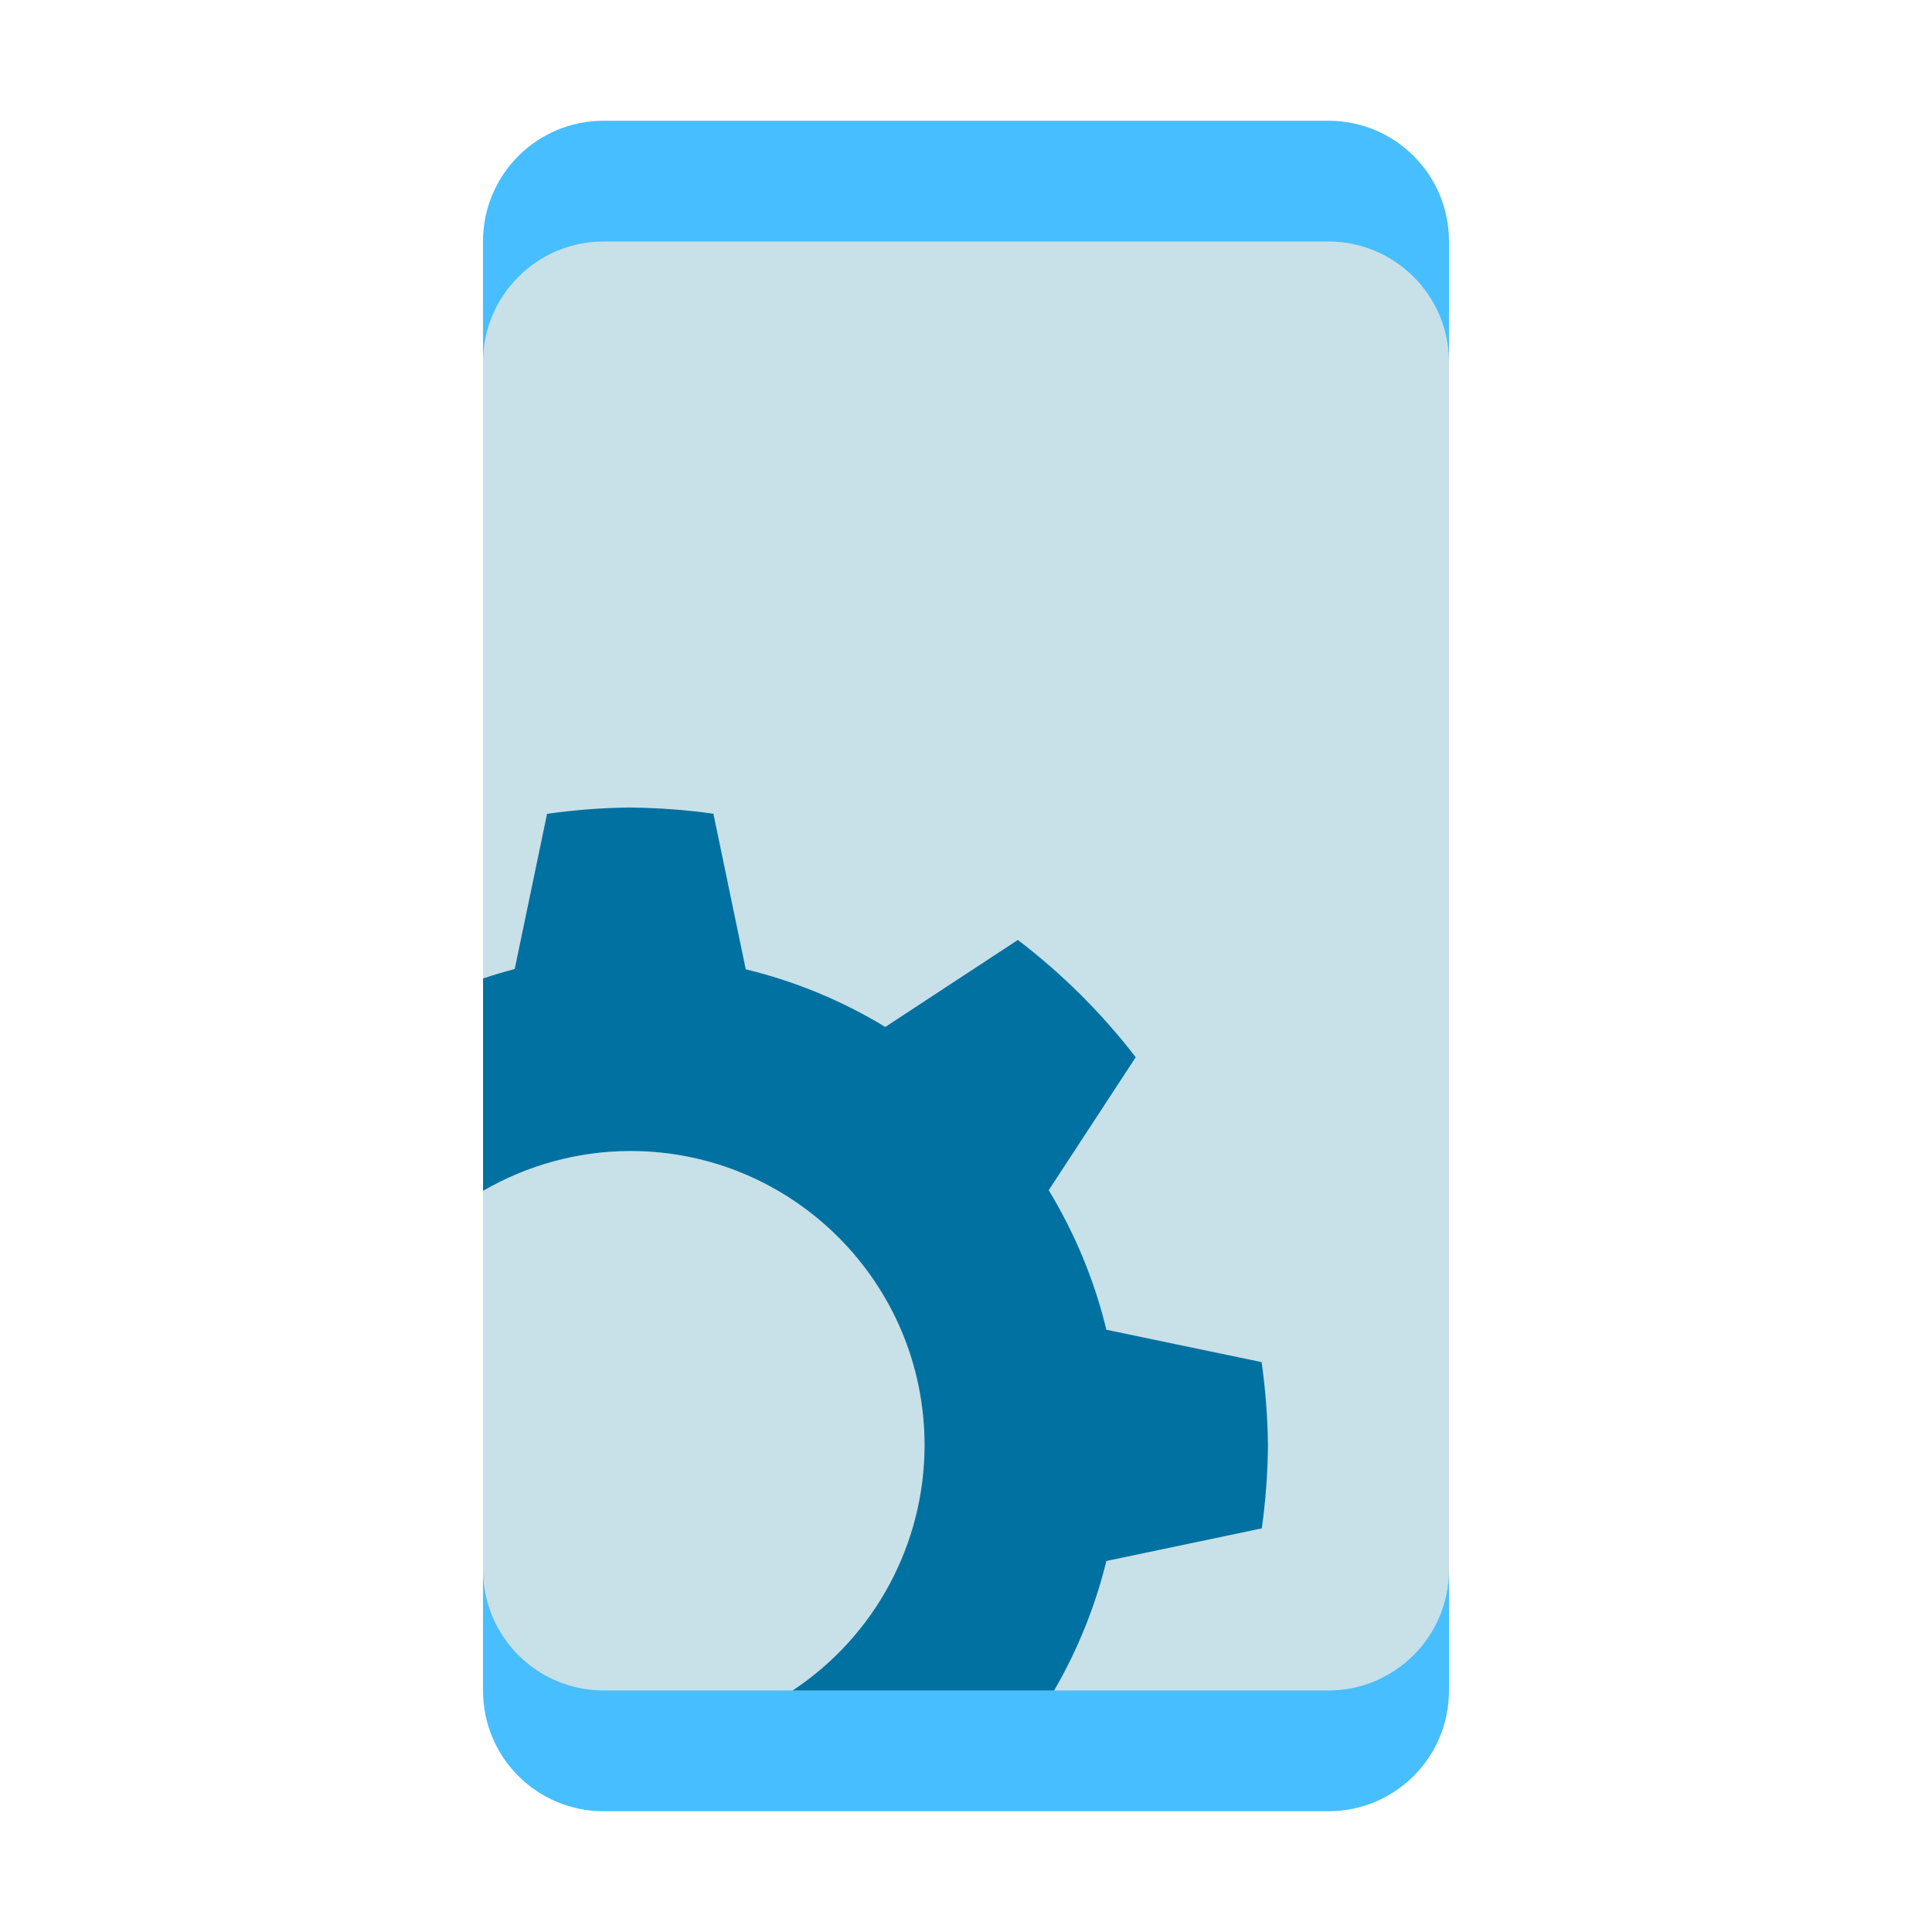
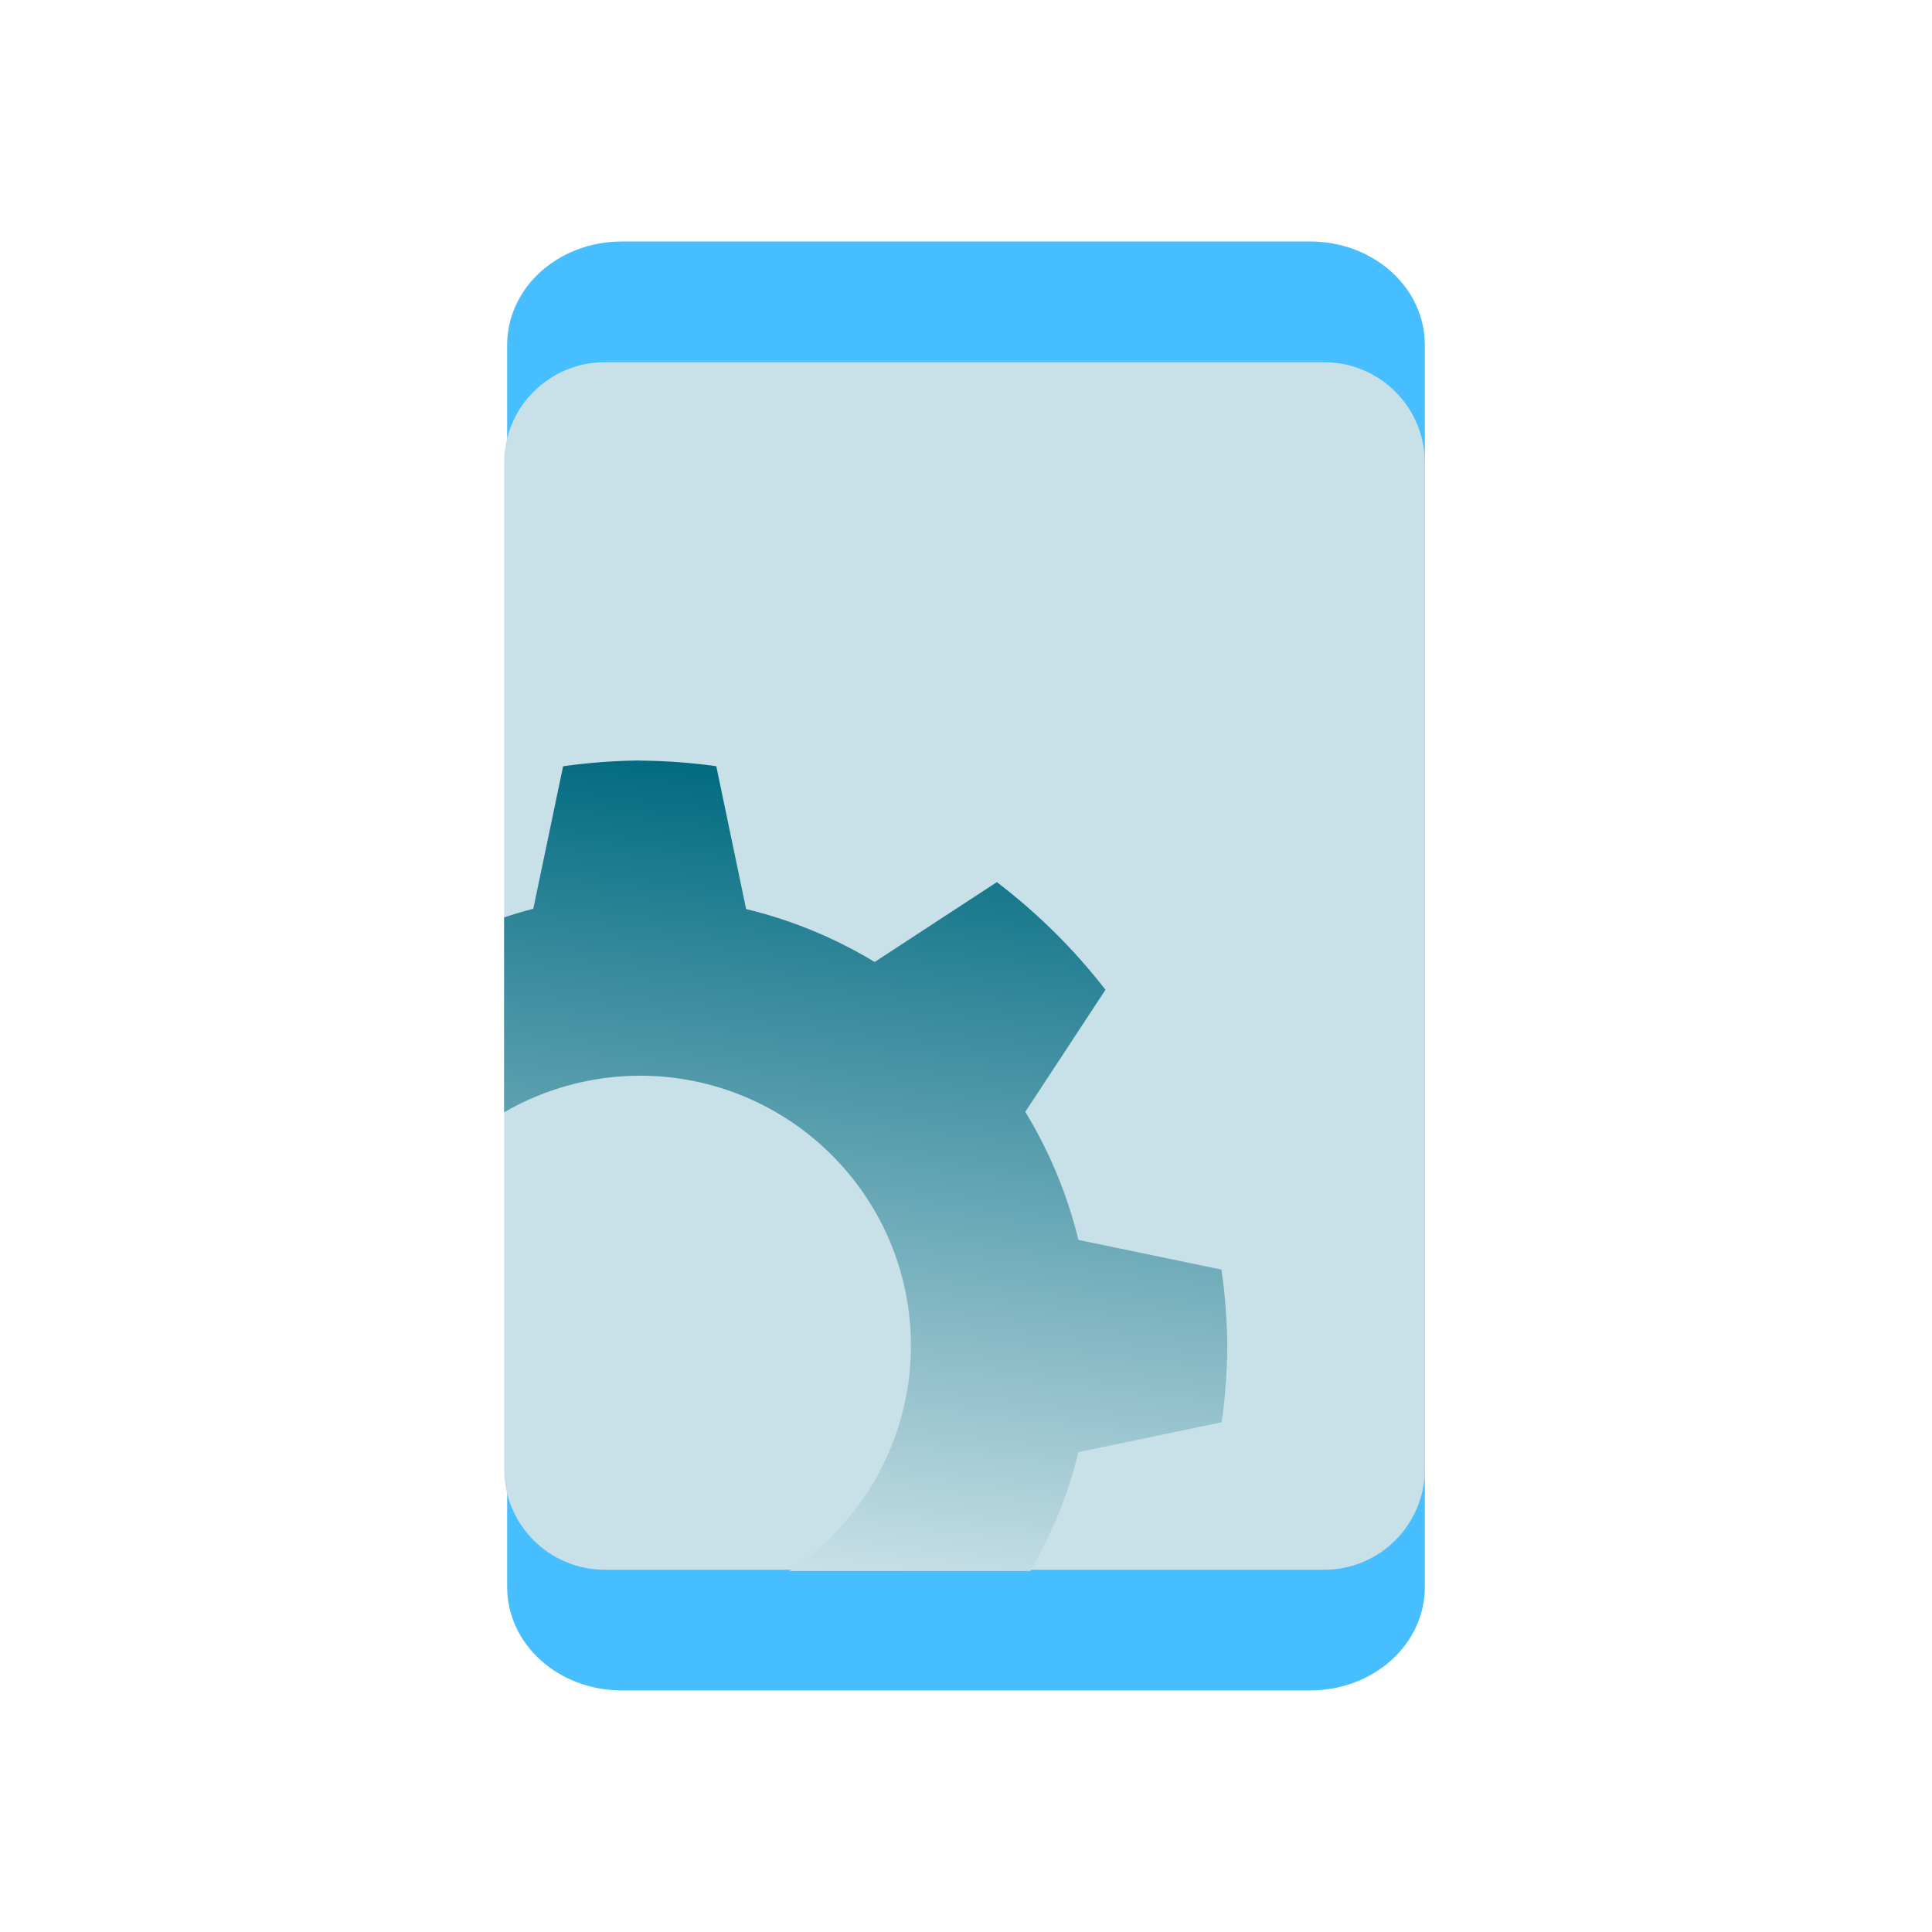
- <svg xmlns="http://www.w3.org/2000/svg" width="32" height="32" id="svg3869" version="1.1" viewBox="0 0 32 32">
+ <svg xmlns="http://www.w3.org/2000/svg" xmlns:xlink="http://www.w3.org/1999/xlink" width="32" height="32" id="svg3869" version="1.1" viewBox="0 0 32 32">
  <defs id="defs3871">
+     <linearGradient id="linearGradient863">
+       <stop style="stop-color:#006a80;stop-opacity:1" offset="0" id="stop859" />
+       <stop style="stop-color:#c8e0e7;stop-opacity:1" offset="1" id="stop861" />
+     </linearGradient>
    <style type="text/css" id="current-color-scheme">
      .ColorScheme-Text
      </style>
+     <linearGradient xlink:href="#linearGradient863" id="linearGradient865" x1="335.629" y1="542.284" x2="334.073" y2="555.383" gradientUnits="userSpaceOnUse" />
+     <linearGradient xlink:href="#linearGradient863" id="linearGradient873" x1="366.011" y1="544.34" x2="366.198" y2="553.352" gradientUnits="userSpaceOnUse" />
+     <linearGradient xlink:href="#linearGradient863" id="linearGradient881" x1="310.839" y1="542.502" x2="310.592" y2="550.429" gradientUnits="userSpaceOnUse" />
  </defs>
  <g id="layer1" transform="translate(-321,-529.3622)">
    <g id="kdeconnect">
      <rect y="529.362" x="321" height="32" width="32" id="rect4436" style="opacity:1;fill:none;fill-opacity:1;stroke:none;stroke-width:0.1;stroke-linecap:square;stroke-linejoin:miter;stroke-miterlimit:4;stroke-dasharray:none;stroke-dashoffset:0;stroke-opacity:1" />
-       <path style="color:#000000;clip-rule:nonzero;display:inline;overflow:visible;visibility:visible;opacity:1;isolation:auto;mix-blend-mode:normal;color-interpolation:sRGB;color-interpolation-filters:linearRGB;solid-color:#000000;solid-opacity:1;fill:#47beff;fill-opacity:1;fill-rule:nonzero;stroke:none;stroke-width:2;stroke-linecap:butt;stroke-linejoin:miter;stroke-miterlimit:4;stroke-dasharray:none;stroke-dashoffset:0;stroke-opacity:1;color-rendering:auto;image-rendering:auto;shape-rendering:auto;text-rendering:auto;enable-background:accumulate" d="m 331,531.362 h 12 c 1.108,0 2,0.892 2,2 v 24 c 0,1.108 -0.892,2 -2,2 h -12 c -1.108,0 -2,-0.892 -2,-2 V 533.362 c 0,-1.108 0.892,-2 2,-2 z" id="rect4156-2" />
-       <rect style="color:#000000;clip-rule:nonzero;display:inline;overflow:visible;visibility:visible;opacity:1;isolation:auto;mix-blend-mode:normal;color-interpolation:sRGB;color-interpolation-filters:linearRGB;solid-color:#000000;solid-opacity:1;fill:#c8e0e7;fill-opacity:1;fill-rule:nonzero;stroke:none;stroke-width:2;stroke-linecap:butt;stroke-linejoin:miter;stroke-miterlimit:4;stroke-dasharray:none;stroke-dashoffset:0;stroke-opacity:1;color-rendering:auto;image-rendering:auto;shape-rendering:auto;text-rendering:auto;enable-background:accumulate" id="rect4156-3-9" width="16" height="24" x="329" y="533.362" ry="2" />
-       <path style="color:#000000;clip-rule:nonzero;display:inline;overflow:visible;visibility:visible;opacity:1;isolation:auto;mix-blend-mode:normal;color-interpolation:sRGB;color-interpolation-filters:linearRGB;solid-color:#000000;solid-opacity:1;fill:#0071a1;fill-opacity:1;fill-rule:nonzero;stroke:none;stroke-width:2;stroke-linecap:butt;stroke-linejoin:miter;stroke-miterlimit:4;stroke-dasharray:none;stroke-dashoffset:0;stroke-opacity:1;color-rendering:auto;image-rendering:auto;shape-rendering:auto;text-rendering:auto;enable-background:accumulate" d="m 331.438,542.737 c -0.461,0.005 -0.921,0.04 -1.377,0.105 l -0.536,2.571 c -0.176,0.046 -0.351,0.098 -0.524,0.156 v 3.517 c 0.74,-0.43 1.581,-0.658 2.438,-0.66 2.692,0 4.875,2.183 4.875,4.875 -0.002,1.635 -0.823,3.161 -2.187,4.062 h 4.332 c 0.39,-0.67 0.681,-1.393 0.866,-2.146 l 2.574,-0.54 c 0.064,-0.456 0.098,-0.917 0.102,-1.377 -0.005,-0.461 -0.04,-0.921 -0.105,-1.377 l -2.571,-0.536 c -0.197,-0.815 -0.52,-1.594 -0.955,-2.311 l 1.441,-2.203 c -0.563,-0.73 -1.219,-1.383 -1.952,-1.942 l -2.196,1.441 c -0.716,-0.436 -1.496,-0.758 -2.311,-0.955 l -0.536,-2.577 c -0.456,-0.064 -0.917,-0.098 -1.377,-0.102 z" id="path6302-1" />
+       <path style="color:#000000;clip-rule:nonzero;display:inline;overflow:visible;visibility:visible;opacity:1;isolation:auto;mix-blend-mode:normal;color-interpolation:sRGB;color-interpolation-filters:linearRGB;solid-color:#000000;solid-opacity:1;fill:#47beff;fill-opacity:1;fill-rule:nonzero;stroke:none;stroke-width:1.805;stroke-linecap:butt;stroke-linejoin:miter;stroke-miterlimit:4;stroke-dasharray:none;stroke-dashoffset:0;stroke-opacity:1;color-rendering:auto;image-rendering:auto;shape-rendering:auto;text-rendering:auto;enable-background:accumulate" d="m 331.3,533.362 h 11.4 c 1.053,0 1.9,0.764 1.9,1.714 v 20.571 c 0,0.95 -0.847,1.714 -1.9,1.714 h -11.4 c -1.053,0 -1.9,-0.764 -1.9,-1.714 v -20.571 c 0,-0.95 0.847,-1.714 1.9,-1.714 z" id="rect4156-2" />
+       <rect style="color:#000000;clip-rule:nonzero;display:inline;overflow:visible;visibility:visible;opacity:1;isolation:auto;mix-blend-mode:normal;color-interpolation:sRGB;color-interpolation-filters:linearRGB;solid-color:#000000;solid-opacity:1;fill:#c8e0e7;fill-opacity:1;fill-rule:nonzero;stroke:none;stroke-width:1.782;stroke-linecap:butt;stroke-linejoin:miter;stroke-miterlimit:4;stroke-dasharray:none;stroke-dashoffset:0;stroke-opacity:1;color-rendering:auto;image-rendering:auto;shape-rendering:auto;text-rendering:auto;enable-background:accumulate" id="rect4156-3-9" width="15.25" height="20" x="329.35" y="535.362" ry="1.667" />
+       <path style="color:#000000;clip-rule:nonzero;display:inline;overflow:visible;visibility:visible;opacity:1;isolation:auto;mix-blend-mode:normal;color-interpolation:sRGB;color-interpolation-filters:linearRGB;solid-color:#000000;solid-opacity:1;fill:url(#linearGradient865);fill-opacity:1;fill-rule:nonzero;stroke:none;stroke-width:1.839;stroke-linecap:butt;stroke-linejoin:miter;stroke-miterlimit:4;stroke-dasharray:none;stroke-dashoffset:0;stroke-opacity:1;color-rendering:auto;image-rendering:auto;shape-rendering:auto;text-rendering:auto;enable-background:accumulate" d="m 331.596,541.958 c -0.425,0.005 -0.849,0.036 -1.269,0.096 l -0.494,2.36 c -0.162,0.042 -0.323,0.09 -0.483,0.143 v 3.228 c 0.682,-0.395 1.457,-0.604 2.246,-0.606 2.481,0 4.492,2.003 4.492,4.475 -0.002,1.501 -0.758,2.901 -2.015,3.729 h 3.992 c 0.359,-0.615 0.628,-1.278 0.798,-1.969 l 2.372,-0.495 c 0.059,-0.419 0.09,-0.841 0.093,-1.264 -0.005,-0.423 -0.036,-0.845 -0.097,-1.264 l -2.369,-0.492 c -0.182,-0.748 -0.479,-1.463 -0.88,-2.121 l 1.328,-2.022 c -0.519,-0.67 -1.124,-1.269 -1.799,-1.783 l -2.024,1.323 c -0.66,-0.4 -1.378,-0.696 -2.129,-0.877 l -0.494,-2.366 c -0.421,-0.059 -0.845,-0.09 -1.269,-0.093 z" id="path6302-1" />
    </g>
    <g id="16-16-kdeconnect">
      <rect y="537.362" x="303" height="16" width="16" id="rect4442" style="opacity:1;fill:none;fill-opacity:1;stroke:none;stroke-width:0.101;stroke-linecap:square;stroke-linejoin:miter;stroke-miterlimit:4;stroke-dasharray:none;stroke-dashoffset:0;stroke-opacity:1" />
      <rect style="color:#000000;clip-rule:nonzero;display:inline;overflow:visible;visibility:visible;opacity:1;isolation:auto;mix-blend-mode:normal;color-interpolation:sRGB;color-interpolation-filters:linearRGB;solid-color:#000000;solid-opacity:1;fill:#47beff;fill-opacity:1;fill-rule:nonzero;stroke:none;stroke-width:2;stroke-linecap:butt;stroke-linejoin:miter;stroke-miterlimit:4;stroke-dasharray:none;stroke-dashoffset:0;stroke-opacity:1;color-rendering:auto;image-rendering:auto;shape-rendering:auto;text-rendering:auto;enable-background:accumulate" id="rect4156-27" width="8" height="12" x="307" y="539.362" ry="1" />
      <rect style="color:#000000;clip-rule:nonzero;display:inline;overflow:visible;visibility:visible;opacity:1;isolation:auto;mix-blend-mode:normal;color-interpolation:sRGB;color-interpolation-filters:linearRGB;solid-color:#000000;solid-opacity:1;fill:#c8e0e7;fill-opacity:1;fill-rule:nonzero;stroke:none;stroke-width:2;stroke-linecap:butt;stroke-linejoin:miter;stroke-miterlimit:4;stroke-dasharray:none;stroke-dashoffset:0;stroke-opacity:1;color-rendering:auto;image-rendering:auto;shape-rendering:auto;text-rendering:auto;enable-background:accumulate" id="rect4156-3-0" width="8" height="10" x="307" y="540.362" ry="1" />
-       <path style="color:#000000;clip-rule:nonzero;display:inline;overflow:visible;visibility:visible;opacity:1;isolation:auto;mix-blend-mode:normal;color-interpolation:sRGB;color-interpolation-filters:linearRGB;solid-color:#000000;solid-opacity:1;fill:#0071a1;fill-opacity:1;fill-rule:nonzero;stroke:none;stroke-width:2;stroke-linecap:butt;stroke-linejoin:miter;stroke-miterlimit:4;stroke-dasharray:none;stroke-dashoffset:0;stroke-opacity:1;color-rendering:auto;image-rendering:auto;shape-rendering:auto;text-rendering:auto;enable-background:accumulate" d="m 308.333,542.362 c -0.252,0.003 -0.504,0.022 -0.753,0.057 l -0.293,1.406 c -0.096,0.025 -0.192,0.053 -0.286,0.085 v 1.924 c 0.405,-0.235 0.865,-0.36 1.333,-0.361 1.473,0 2.667,1.194 2.667,2.667 -7.9e-4,0.894 -0.45,1.729 -1.196,2.222 h 2.37 c 0.213,-0.367 0.373,-0.762 0.474,-1.174 l 1.408,-0.295 c 0.035,-0.25 0.053,-0.501 0.056,-0.753 -0.003,-0.252 -0.022,-0.504 -0.057,-0.753 l -1.406,-0.293 c -0.108,-0.446 -0.284,-0.872 -0.523,-1.264 l 0.788,-1.205 c -0.308,-0.399 -0.667,-0.756 -1.068,-1.062 l -1.201,0.788 c -0.392,-0.238 -0.818,-0.415 -1.264,-0.523 l -0.293,-1.41 c -0.25,-0.035 -0.501,-0.053 -0.753,-0.056 z" id="path6302-9" />
+       <path style="color:#000000;clip-rule:nonzero;display:inline;overflow:visible;visibility:visible;opacity:1;isolation:auto;mix-blend-mode:normal;color-interpolation:sRGB;color-interpolation-filters:linearRGB;solid-color:#000000;solid-opacity:1;fill:url(#linearGradient881);fill-opacity:1;fill-rule:nonzero;stroke:none;stroke-width:2;stroke-linecap:butt;stroke-linejoin:miter;stroke-miterlimit:4;stroke-dasharray:none;stroke-dashoffset:0;stroke-opacity:1;color-rendering:auto;image-rendering:auto;shape-rendering:auto;text-rendering:auto;enable-background:accumulate" d="m 308.333,542.362 c -0.252,0.003 -0.504,0.022 -0.753,0.057 l -0.293,1.406 c -0.096,0.025 -0.192,0.053 -0.286,0.085 v 1.924 c 0.405,-0.235 0.865,-0.36 1.333,-0.361 1.473,0 2.667,1.194 2.667,2.667 -7.9e-4,0.894 -0.45,1.729 -1.196,2.222 h 2.37 c 0.213,-0.367 0.373,-0.762 0.474,-1.174 l 1.408,-0.295 c 0.035,-0.25 0.053,-0.501 0.056,-0.753 -0.003,-0.252 -0.022,-0.504 -0.057,-0.753 l -1.406,-0.293 c -0.108,-0.446 -0.284,-0.872 -0.523,-1.264 l 0.788,-1.205 c -0.308,-0.399 -0.667,-0.756 -1.068,-1.062 l -1.201,0.788 c -0.392,-0.238 -0.818,-0.415 -1.264,-0.523 l -0.293,-1.41 c -0.25,-0.035 -0.501,-0.053 -0.753,-0.056 z" id="path6302-9" />
    </g>
    <g id="22-22-kdeconnect" transform="translate(-1)">
      <rect style="color:#000000;clip-rule:nonzero;display:inline;overflow:visible;visibility:visible;opacity:1;isolation:auto;mix-blend-mode:normal;color-interpolation:sRGB;color-interpolation-filters:linearRGB;solid-color:#000000;solid-opacity:1;fill:#47beff;fill-opacity:1;fill-rule:nonzero;stroke:none;stroke-width:2;stroke-linecap:butt;stroke-linejoin:miter;stroke-miterlimit:4;stroke-dasharray:none;stroke-dashoffset:0;stroke-opacity:1;color-rendering:auto;image-rendering:auto;shape-rendering:auto;text-rendering:auto;enable-background:accumulate" id="rect4156" width="10" height="18" x="362" y="536.362" ry="1" />
      <rect style="color:#000000;clip-rule:nonzero;display:inline;overflow:visible;visibility:visible;opacity:1;isolation:auto;mix-blend-mode:normal;color-interpolation:sRGB;color-interpolation-filters:linearRGB;solid-color:#000000;solid-opacity:1;fill:#c8e0e7;fill-opacity:1;fill-rule:nonzero;stroke:none;stroke-width:2;stroke-linecap:butt;stroke-linejoin:miter;stroke-miterlimit:4;stroke-dasharray:none;stroke-dashoffset:0;stroke-opacity:1;color-rendering:auto;image-rendering:auto;shape-rendering:auto;text-rendering:auto;enable-background:accumulate" id="rect4156-3" width="10" height="16" x="362" y="537.362" ry="1" />
      <rect style="opacity:1;fill:none;fill-opacity:1;stroke:none;stroke-width:0.139;stroke-linecap:square;stroke-linejoin:miter;stroke-miterlimit:4;stroke-dasharray:none;stroke-dashoffset:0;stroke-opacity:1" id="rect4444" width="22" height="22" x="356" y="534.362" />
-       <path style="color:#000000;clip-rule:nonzero;display:inline;overflow:visible;visibility:visible;opacity:1;isolation:auto;mix-blend-mode:normal;color-interpolation:sRGB;color-interpolation-filters:linearRGB;solid-color:#000000;solid-opacity:1;fill:#0071a1;fill-opacity:1;fill-rule:nonzero;stroke:none;stroke-width:2;stroke-linecap:butt;stroke-linejoin:miter;stroke-miterlimit:4;stroke-dasharray:none;stroke-dashoffset:0;stroke-opacity:1;color-rendering:auto;image-rendering:auto;shape-rendering:auto;text-rendering:auto;enable-background:accumulate" d="m 363.5,544.362 c -0.284,0.003 -0.567,0.025 -0.848,0.065 l -0.33,1.582 c -0.108,0.028 -0.216,0.06 -0.322,0.096 v 2.164 c 0.456,-0.265 0.973,-0.405 1.5,-0.406 1.657,0 3,1.343 3,3 -8.9e-4,1.006 -0.506,1.945 -1.346,2.5 h 2.666 c 0.24,-0.412 0.419,-0.857 0.533,-1.32 l 1.584,-0.332 c 0.039,-0.281 0.06,-0.564 0.062,-0.848 -0.003,-0.284 -0.025,-0.567 -0.065,-0.848 l -1.582,-0.33 c -0.121,-0.501 -0.32,-0.981 -0.588,-1.422 l 0.887,-1.355 c -0.347,-0.449 -0.75,-0.851 -1.201,-1.195 l -1.352,0.887 c -0.441,-0.268 -0.92,-0.466 -1.422,-0.588 l -0.33,-1.586 c -0.281,-0.039 -0.564,-0.06 -0.848,-0.062 z" id="path6302" />
+       <path style="color:#000000;clip-rule:nonzero;display:inline;overflow:visible;visibility:visible;opacity:1;isolation:auto;mix-blend-mode:normal;color-interpolation:sRGB;color-interpolation-filters:linearRGB;solid-color:#000000;solid-opacity:1;fill:url(#linearGradient873);fill-opacity:1;fill-rule:nonzero;stroke:none;stroke-width:2;stroke-linecap:butt;stroke-linejoin:miter;stroke-miterlimit:4;stroke-dasharray:none;stroke-dashoffset:0;stroke-opacity:1;color-rendering:auto;image-rendering:auto;shape-rendering:auto;text-rendering:auto;enable-background:accumulate" d="m 363.5,544.362 c -0.284,0.003 -0.567,0.025 -0.848,0.065 l -0.33,1.582 c -0.108,0.028 -0.216,0.06 -0.322,0.096 v 2.164 c 0.456,-0.265 0.973,-0.405 1.5,-0.406 1.657,0 3,1.343 3,3 -8.9e-4,1.006 -0.506,1.945 -1.346,2.5 h 2.666 c 0.24,-0.412 0.419,-0.857 0.533,-1.32 l 1.584,-0.332 c 0.039,-0.281 0.06,-0.564 0.062,-0.848 -0.003,-0.284 -0.025,-0.567 -0.065,-0.848 l -1.582,-0.33 c -0.121,-0.501 -0.32,-0.981 -0.588,-1.422 l 0.887,-1.355 c -0.347,-0.449 -0.75,-0.851 -1.201,-1.195 l -1.352,0.887 c -0.441,-0.268 -0.92,-0.466 -1.422,-0.588 l -0.33,-1.586 c -0.281,-0.039 -0.564,-0.06 -0.848,-0.062 z" id="path6302" />
    </g>
  </g>
</svg>
